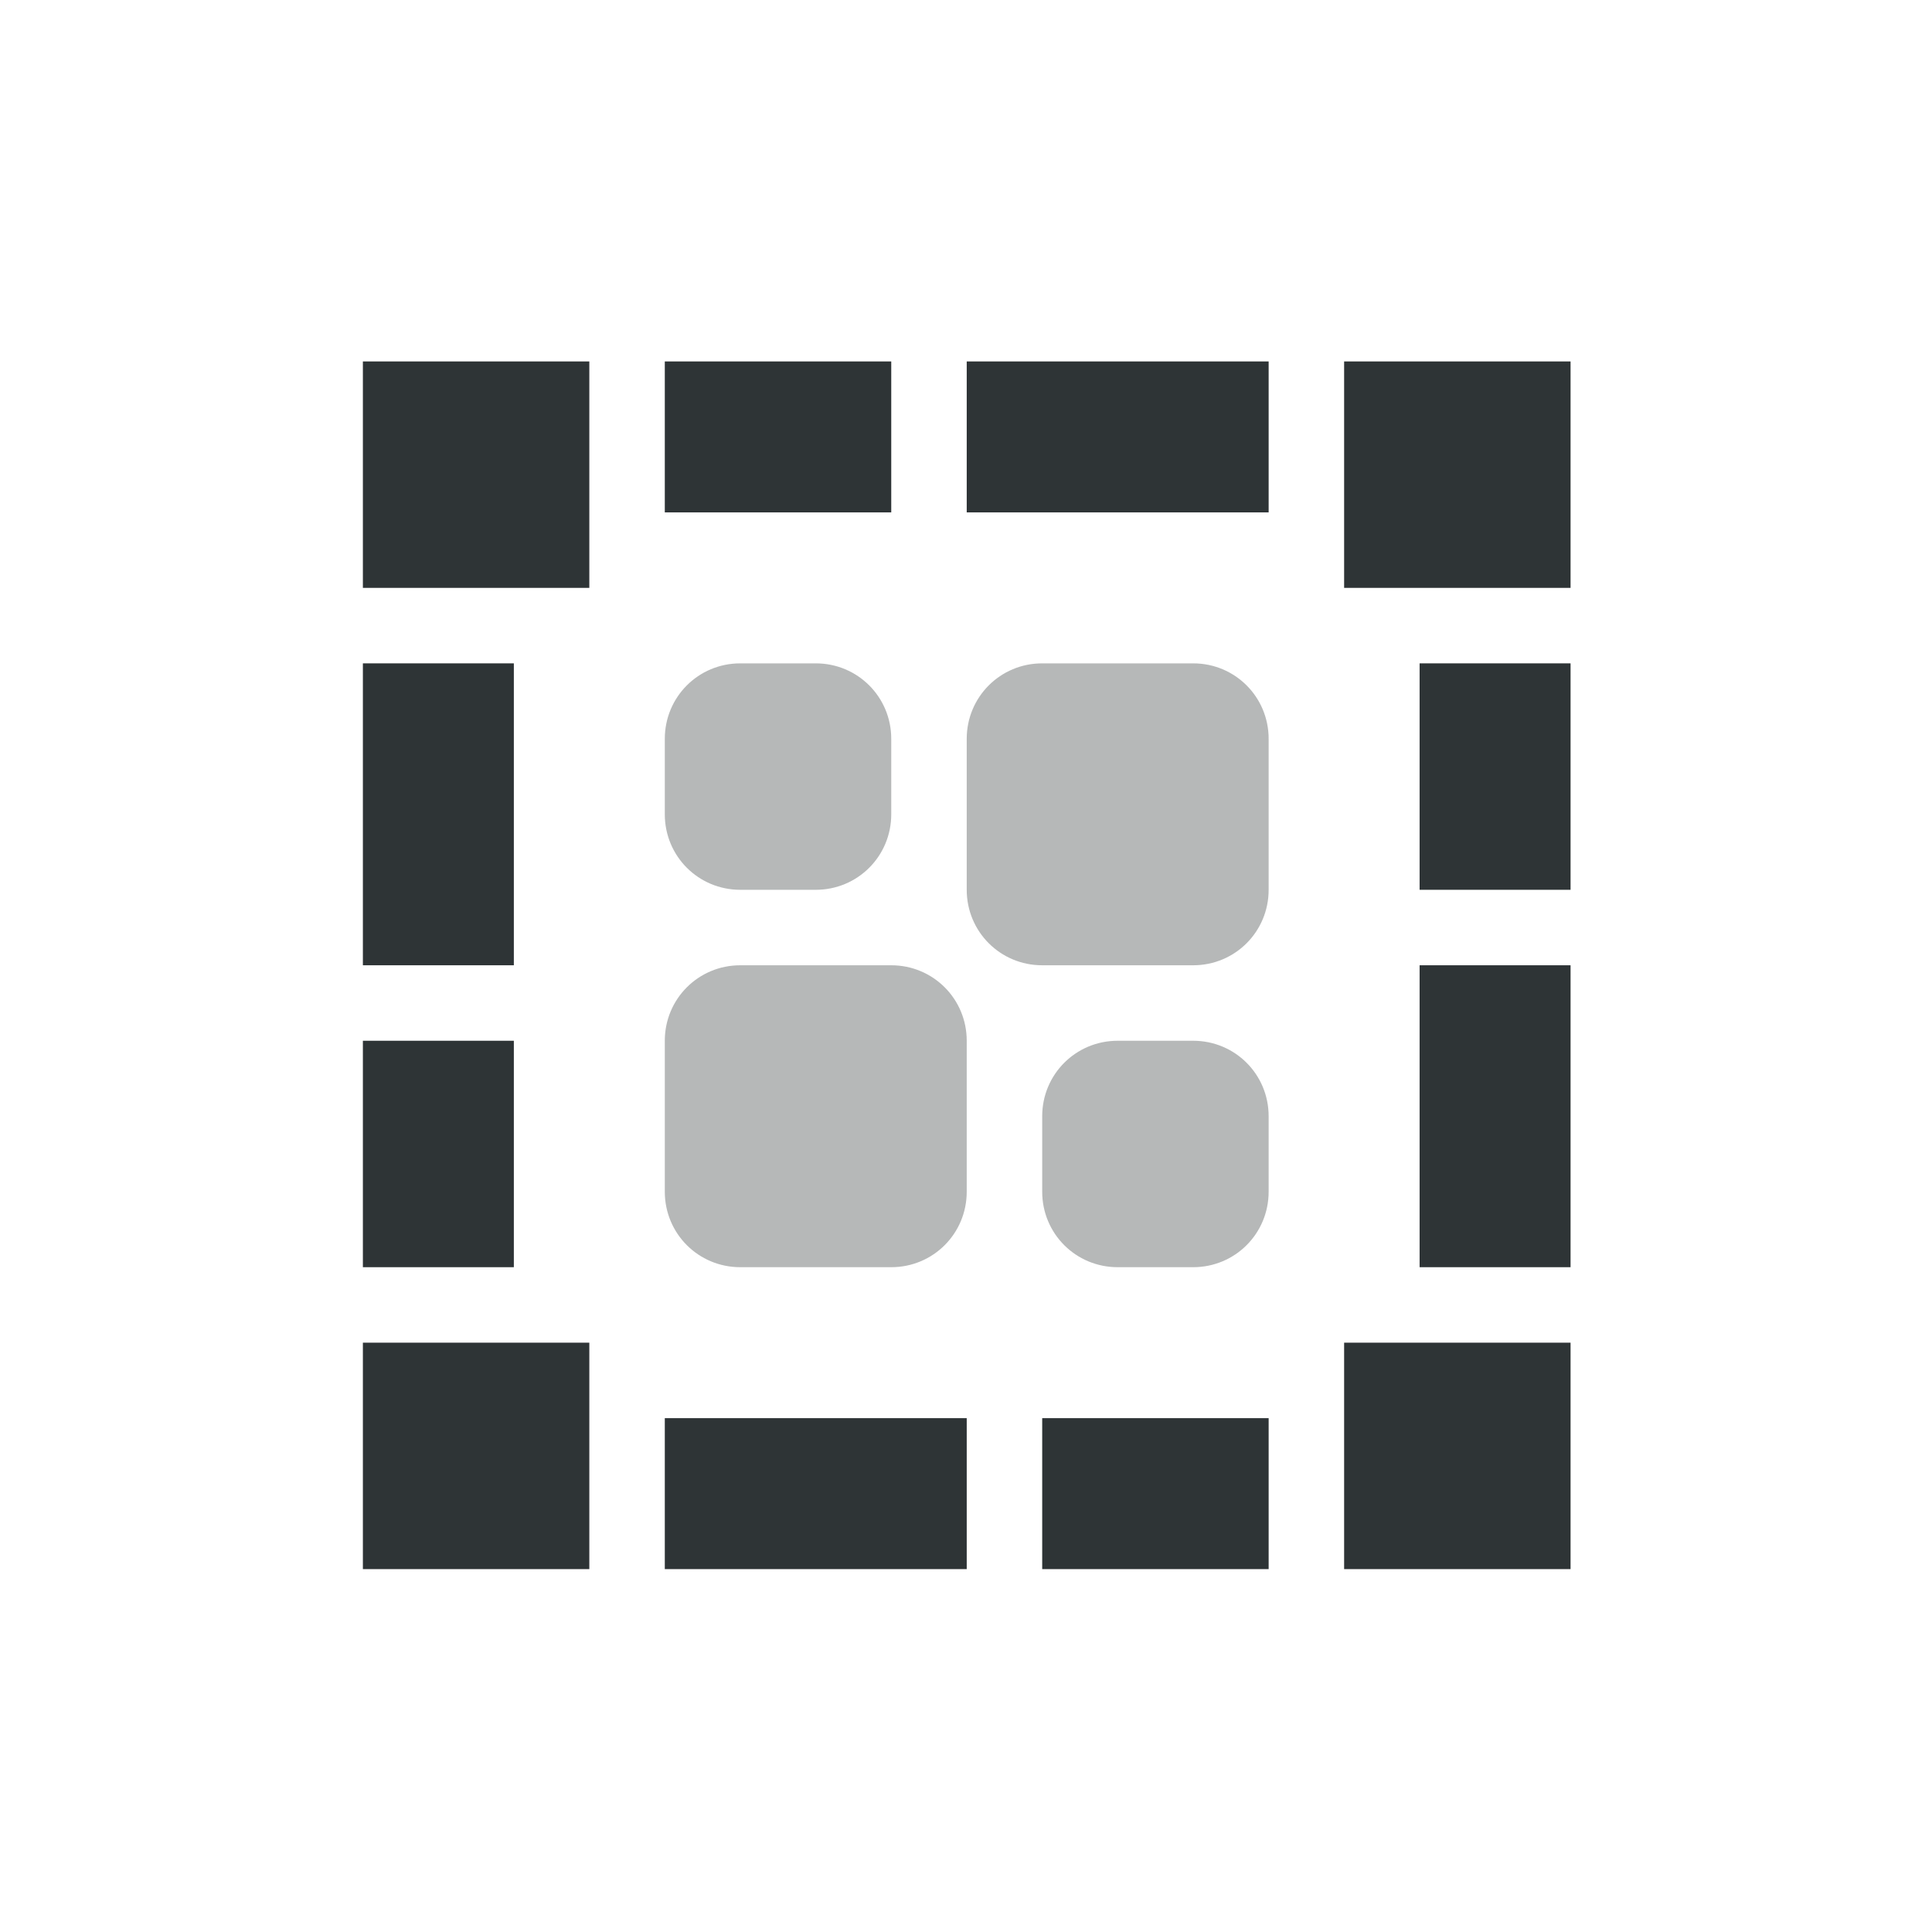
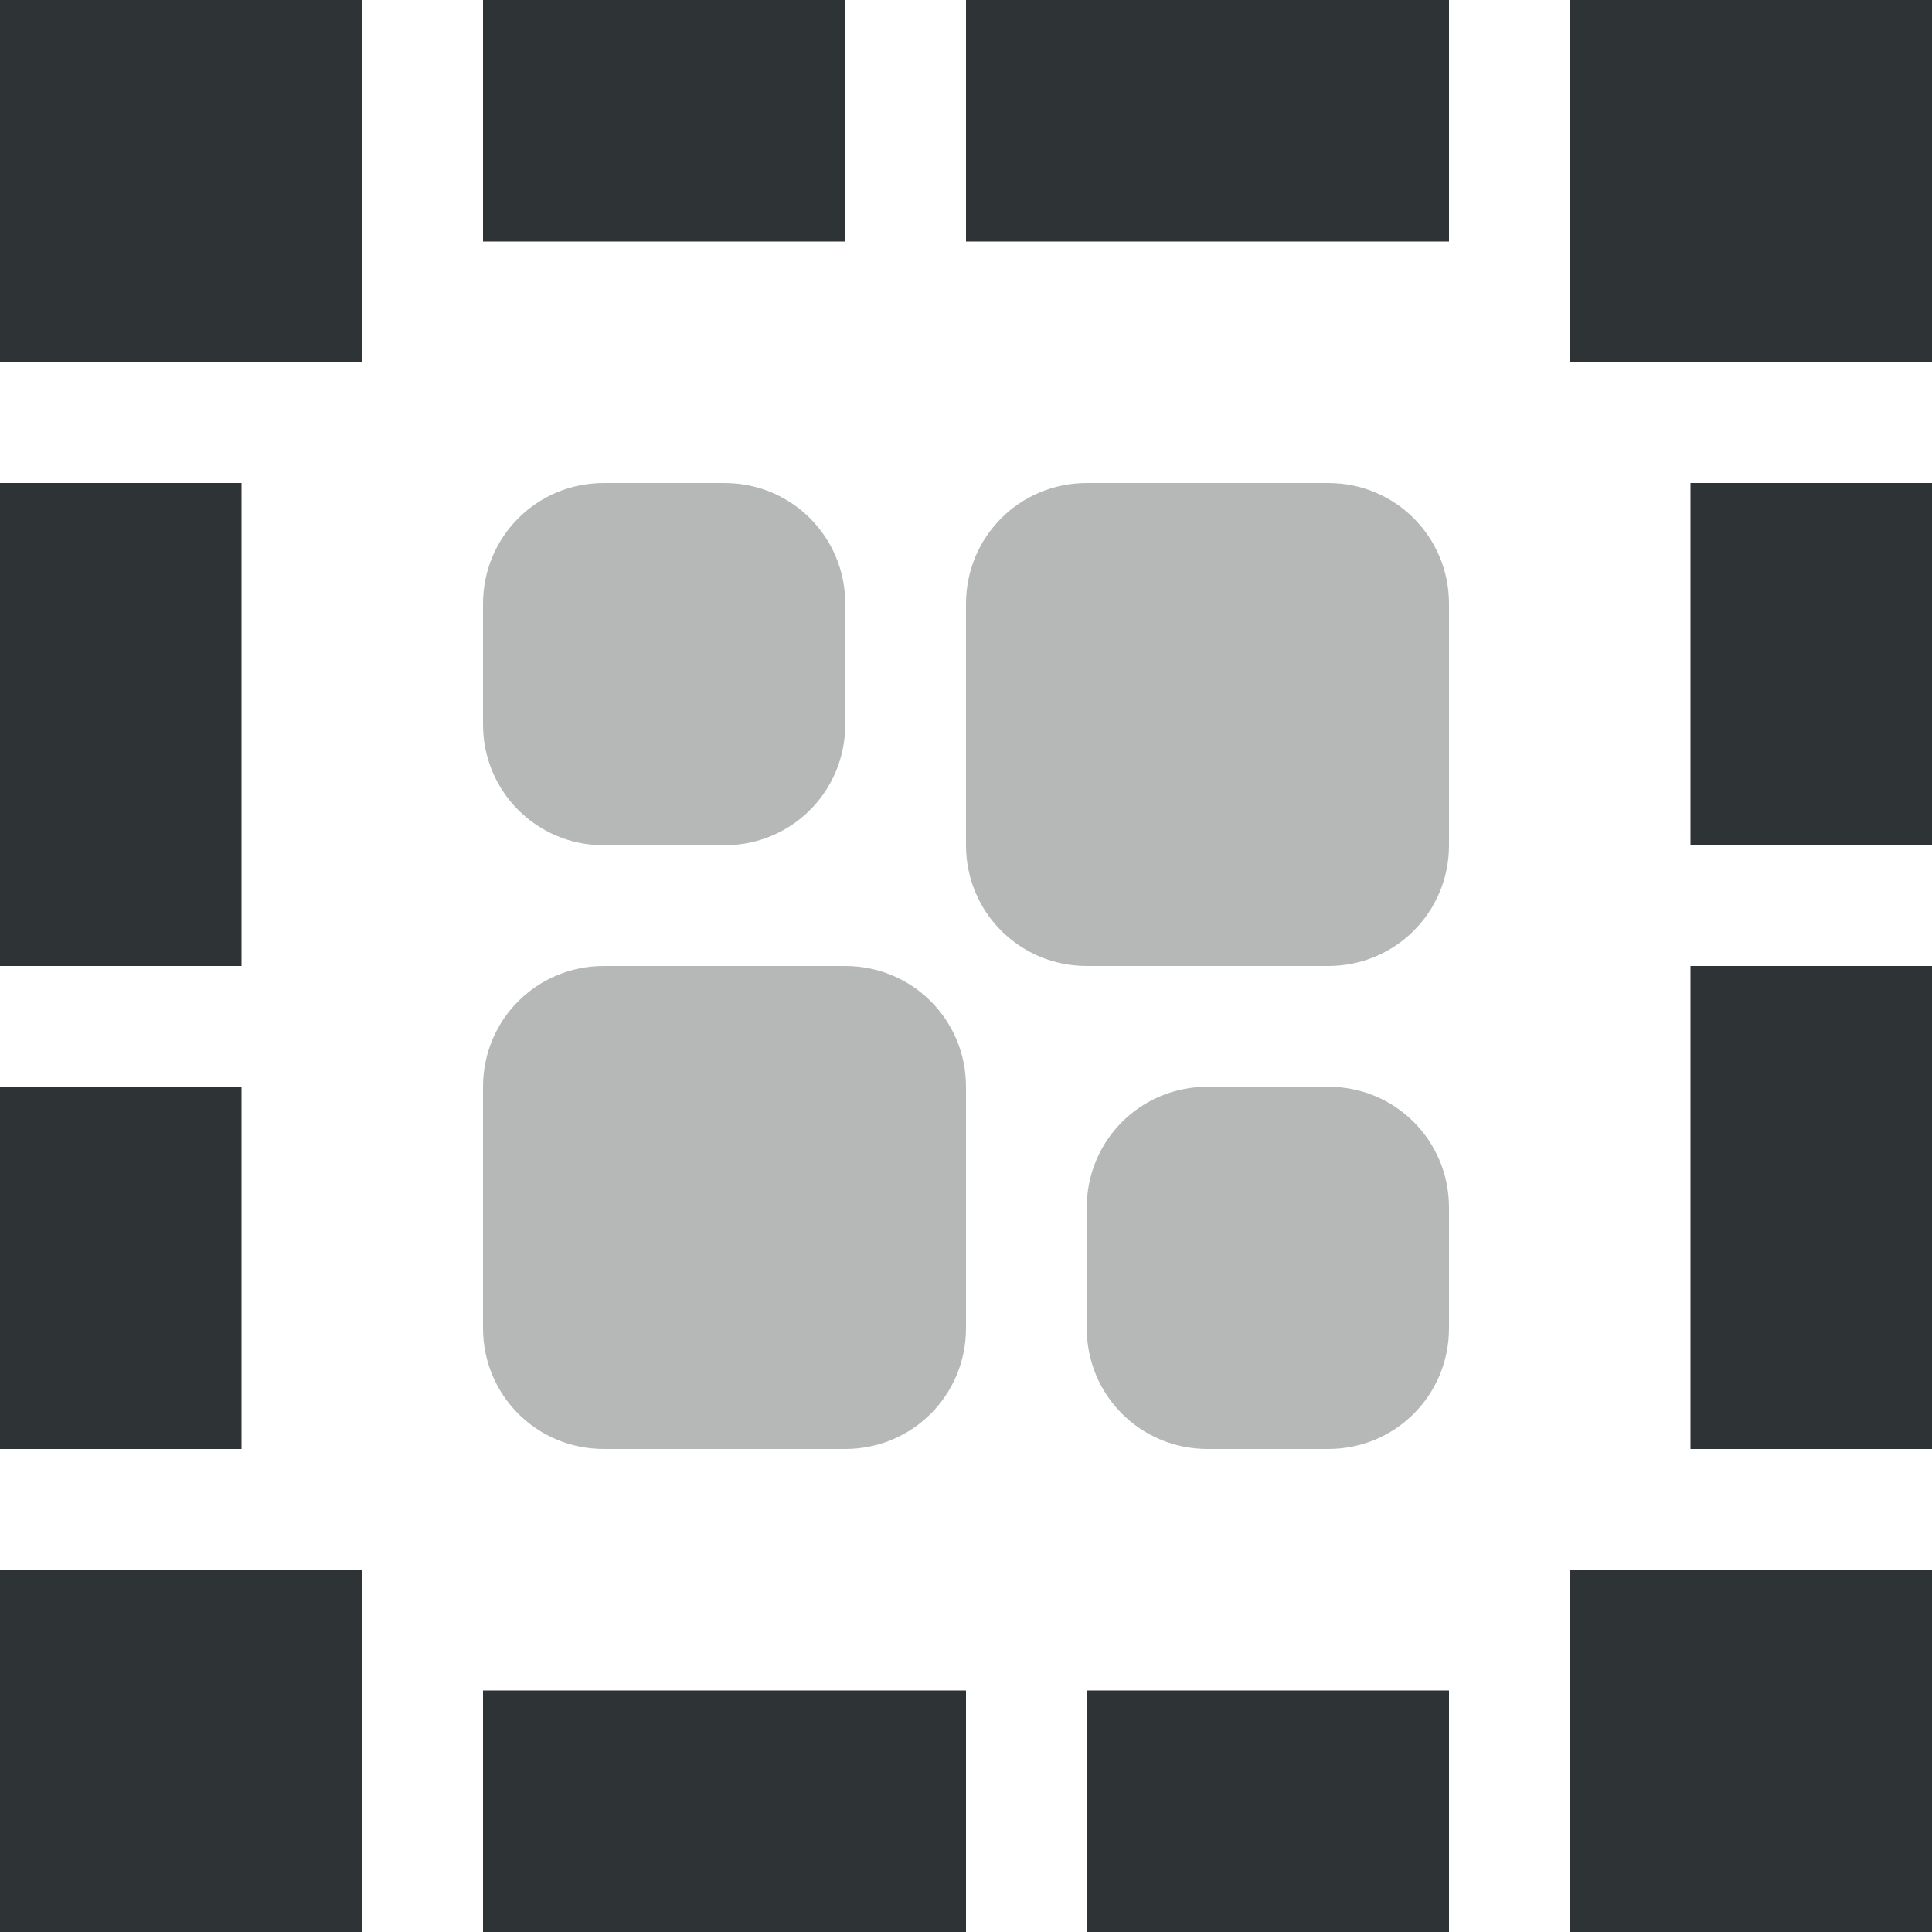
- <svg xmlns="http://www.w3.org/2000/svg" height="16px" viewBox="0 0 16 16" width="16px" version="1.1" id="svg8">
-   <defs id="defs12" />
-   <g fill="#2e3436" id="g6" transform="matrix(0.625092,0,0,0.625092,3.005257,2.993272)" style="stroke-width:1.6">
-     <path d="M 0,0 V 3 H 3 V 0 Z M 4,0 V 2 H 7 V 0 Z m 4,0 v 2 h 4 V 0 Z m 5,0 v 3 h 3 V 0 Z M 0,4 V 8 H 2 V 4 Z m 14,0 v 3 h 2 V 4 Z m 0,4 v 4 h 2 V 8 Z M 0,9 v 3 H 2 V 9 Z m 0,4 v 3 h 3 v -3 z m 13,0 v 3 h 3 v -3 z m -9,1 v 2 h 4 v -2 z m 5,0 v 2 h 3 v -2 z m 0,0" id="path2" style="stroke-width:1.6" />
-     <path d="M 5,4 C 4.445,4 4,4.445 4,5 V 6 C 4,6.555 4.445,7 5,7 H 6 C 6.555,7 7,6.555 7,6 V 5 C 7,4.445 6.555,4 6,4 Z M 9,4 C 8.445,4 8,4.445 8,5 v 2 c 0,0.555 0.445,1 1,1 h 2 c 0.555,0 1,-0.445 1,-1 V 5 C 12,4.445 11.555,4 11,4 Z M 5,8 C 4.445,8 4,8.445 4,9 v 2 c 0,0.555 0.445,1 1,1 h 2 c 0.555,0 1,-0.445 1,-1 V 9 C 8,8.445 7.555,8 7,8 Z m 5,1 C 9.445,9 9,9.445 9,10 v 1 c 0,0.555 0.445,1 1,1 h 1 c 0.555,0 1,-0.445 1,-1 V 10 C 12,9.445 11.555,9 11,9 Z m 0,0" fill-opacity="0.349" id="path4" style="stroke-width:2.262" />
+ <svg xmlns="http://www.w3.org/2000/svg" height="16px" viewBox="0 0 16 16" width="16px">
+   <g fill="#2e3436">
+     <path d="m 0 0 v 3 h 3 v -3 z m 4 0 v 2 h 3 v -2 z m 4 0 v 2 h 4 v -2 z m 5 0 v 3 h 3 v -3 z m -13 4 v 4 h 2 v -4 z m 14 0 v 3 h 2 v -3 z m 0 4 v 4 h 2 v -4 z m -14 1 v 3 h 2 v -3 z m 0 4 v 3 h 3 v -3 z m 13 0 v 3 h 3 v -3 z m -9 1 v 2 h 4 v -2 z m 5 0 v 2 h 3 v -2 z m 0 0" />
+     <path d="m 5 4 c -0.555 0 -1 0.445 -1 1 v 1 c 0 0.555 0.445 1 1 1 h 1 c 0.555 0 1 -0.445 1 -1 v -1 c 0 -0.555 -0.445 -1 -1 -1 z m 4 0 c -0.555 0 -1 0.445 -1 1 v 2 c 0 0.555 0.445 1 1 1 h 2 c 0.555 0 1 -0.445 1 -1 v -2 c 0 -0.555 -0.445 -1 -1 -1 z m -4 4 c -0.555 0 -1 0.445 -1 1 v 2 c 0 0.555 0.445 1 1 1 h 2 c 0.555 0 1 -0.445 1 -1 v -2 c 0 -0.555 -0.445 -1 -1 -1 z m 5 1 c -0.555 0 -1 0.445 -1 1 v 1 c 0 0.555 0.445 1 1 1 h 1 c 0.555 0 1 -0.445 1 -1 v -1 c 0 -0.555 -0.445 -1 -1 -1 z m 0 0" fill-opacity="0.349" />
  </g>
</svg>
